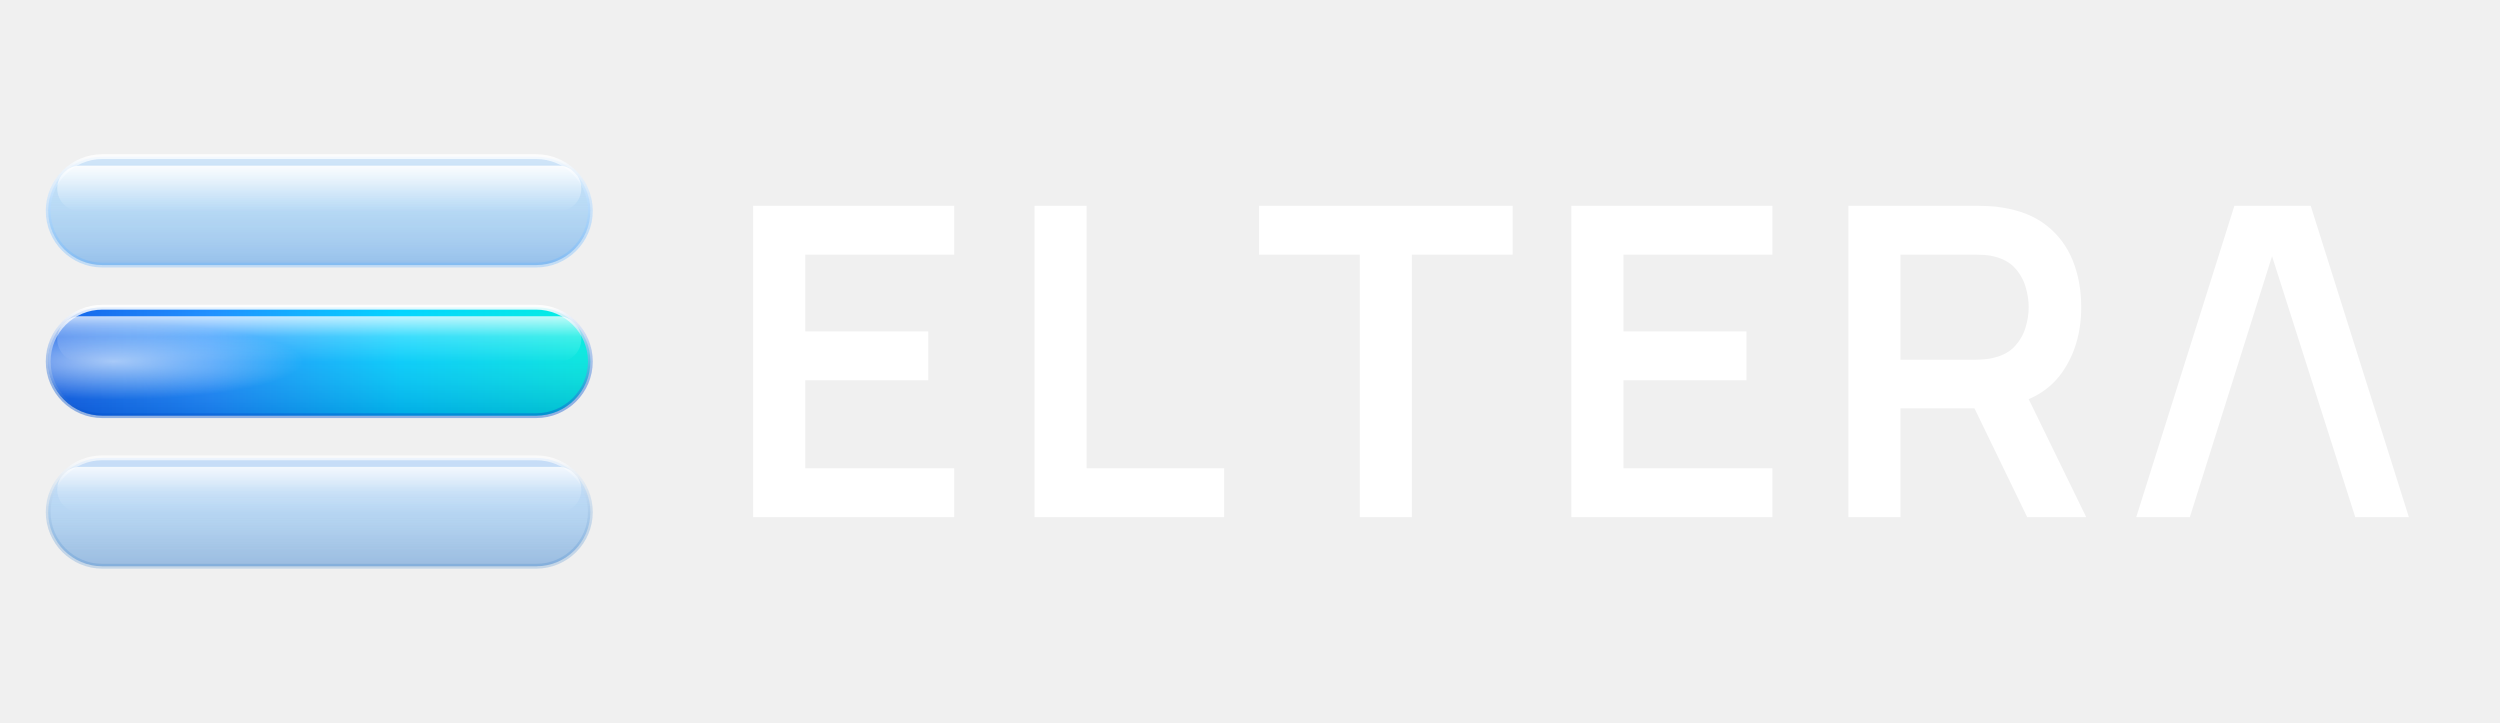
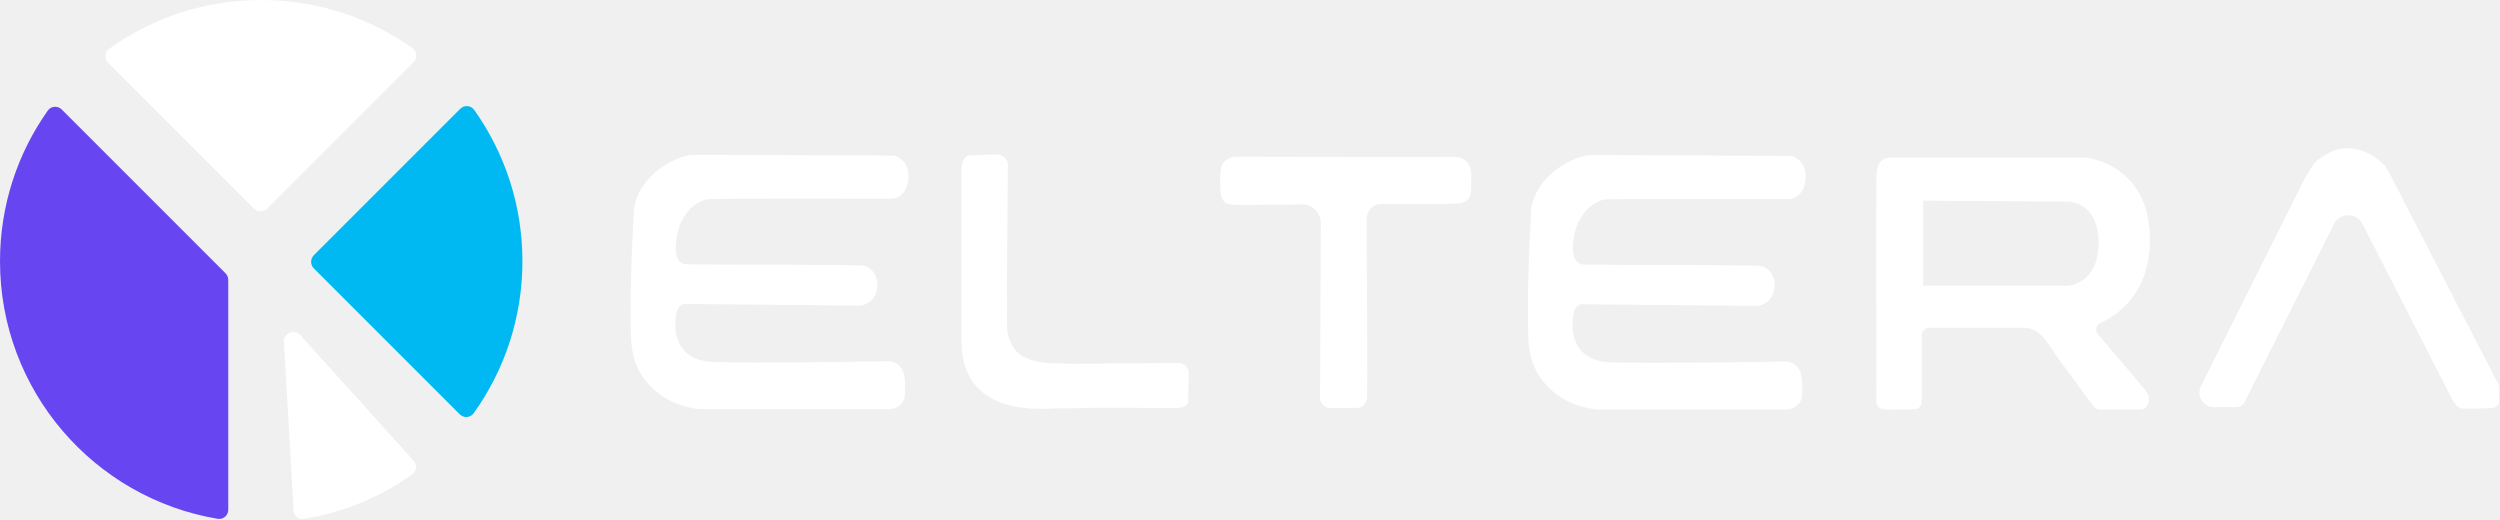
- <svg xmlns="http://www.w3.org/2000/svg" viewBox="0 0 415 120" fill="none">
+ <svg xmlns="http://www.w3.org/2000/svg" viewBox="804.76 884.61 2232.24 463.43" fill="none">
+   <g clip-path="url(#clip0_53_3)">
+     <path d="M1612.85 1236C1612.79 1227.68 1614.01 1216.12 1606.86 1210.45C1604.49 1208.55 1601.59 1207.08 1598.83 1207.1C1570.91 1207.59 1482.74 1209.04 1443.24 1207.88C1415.74 1207.8 1404.26 1189.87 1408.61 1164.49C1410.25 1157.54 1413.28 1155.39 1419.22 1156.05C1439.27 1156.23 1465.09 1156.47 1497.37 1156.78C1524.2 1157.03 1543.51 1157.22 1564.82 1157.41C1569.14 1157.31 1572.74 1158.04 1576.86 1156.49C1593.16 1150.96 1591.82 1122.59 1573.41 1121.63C1529.33 1120.66 1449.8 1121.04 1418.89 1120.62C1404.54 1120.98 1407.81 1100.24 1410.19 1090.57C1412.27 1081.01 1420.06 1070.36 1426.3 1066.91C1431.64 1063.65 1434.2 1062.37 1439.42 1062.25C1462.38 1061.93 1566.14 1061.91 1600.41 1062.08C1611.76 1061.83 1616.76 1050.29 1615.73 1039.87C1615.75 1031.55 1608.42 1023.1 1600.35 1023.54C1596.73 1023.54 1585.72 1023.48 1570.62 1023.42C1523.59 1023.31 1442.99 1022.68 1423.09 1022.81C1422 1022.81 1420.9 1022.91 1419.83 1023.14C1407.88 1025.75 1394.91 1033.04 1385.9 1042.14C1373 1054.93 1370.69 1069.05 1370.58 1074.24C1370.62 1077.73 1370.52 1079.94 1370.26 1083.76C1369.49 1097.21 1367.79 1128.16 1367.89 1163.36C1368.33 1178.32 1367.11 1190.8 1370.96 1204.33C1376.74 1226.41 1396.45 1242.03 1415.5 1247.17C1421.28 1248.83 1423.91 1249.36 1428.45 1249.89C1429.06 1249.95 1429.69 1249.99 1430.3 1249.99H1597.93C1601.97 1249.99 1605.98 1248.6 1608.88 1245.77C1611.06 1243.62 1612.89 1240.49 1612.85 1236.02V1236Z" fill="white" />
+     <path d="M2413.96 1236.27C2413.9 1227.95 2415.11 1216.39 2407.97 1210.72C2405.6 1208.83 2402.7 1207.36 2399.94 1207.38C2372.02 1207.86 2283.85 1209.31 2244.35 1208.16C2216.84 1208.07 2205.37 1190.15 2209.72 1164.77C2211.36 1157.81 2214.39 1155.67 2220.33 1156.32C2240.38 1156.51 2266.2 1156.74 2298.48 1157.05C2325.31 1157.31 2344.62 1157.49 2365.93 1157.68C2370.25 1157.58 2373.85 1158.31 2377.97 1156.76C2394.27 1151.23 2392.93 1122.87 2374.52 1121.9C2330.44 1120.93 2250.91 1121.31 2220 1120.89C2205.64 1121.25 2208.92 1100.51 2211.3 1090.84C2213.38 1081.28 2221.17 1070.63 2227.41 1067.18C2232.75 1063.93 2235.31 1062.65 2240.53 1062.52C2263.49 1062.2 2367.25 1062.18 2401.52 1062.35C2412.87 1062.1 2417.87 1050.56 2416.84 1040.14C2416.86 1031.82 2409.53 1023.37 2401.46 1023.82C2397.84 1023.82 2386.83 1023.75 2371.72 1023.69C2324.7 1023.58 2244.1 1022.95 2224.2 1023.08C2223.11 1023.08 2222.01 1023.19 2220.94 1023.42C2208.99 1026.02 2196.02 1033.31 2187.01 1042.41C2174.15 1055.21 2171.84 1069.33 2171.73 1074.52C2171.77 1078.01 2171.67 1080.21 2171.42 1084.04C2170.62 1097.48 2168.92 1128.44 2169.04 1163.63C2169.48 1178.59 2168.26 1191.07 2172.11 1204.6C2177.89 1226.69 2197.6 1242.3 2216.66 1247.45C2222.43 1249.11 2225.06 1249.63 2229.6 1250.16C2230.21 1250.22 2230.84 1250.26 2231.45 1250.26H2399.08C2403.12 1250.26 2407.13 1248.88 2410.03 1246.04C2412.22 1243.9 2414.04 1240.77 2414 1236.29L2413.96 1236.27Z" fill="white" />
+     <path d="M1670.11 1023.48L1694.33 1022.45C1697.17 1022.45 1699.97 1023.44 1701.98 1025.43C1703.87 1027.3 1705.37 1030.27 1704.63 1034.78L1703.81 1140.62C1703.81 1141.55 1703.85 1177.83 1704 1178.82C1707.82 1206.29 1727.97 1209.27 1757.14 1209.27C1757.64 1209.27 1760.71 1209.56 1763.27 1209.46L1852.16 1208.72C1852.85 1208.72 1853.56 1208.72 1854.26 1208.64C1856.61 1208.43 1864.57 1208.32 1866.15 1216.54L1865.73 1241.56C1865.73 1241.56 1867.37 1248.94 1854.85 1248.96C1844.59 1248.98 1781.01 1248.25 1762.75 1249.15C1760.84 1249.25 1752.35 1249.57 1749.55 1249.15C1745.33 1248.54 1668.55 1260.79 1663.61 1196.45C1663.59 1196.14 1663.32 1188.78 1663.32 1188.49V1036.86C1663.32 1034.64 1663.55 1032.41 1664.16 1030.27C1665.02 1027.18 1666.77 1023.61 1670.11 1023.5V1023.48Z" fill="white" />
+     <path d="M1984.11 1083.85L1983.44 1239.69C1983.42 1244.8 1987.58 1249.09 1992.69 1248.86C1992.75 1248.86 1992.81 1248.86 1992.88 1248.86H2015.67C2017.88 1248.86 2020.09 1248.31 2021.94 1247.07C2023.41 1246.08 2024.75 1243.29 2025.21 1241.35C2026.14 1237.34 2025.07 1119.76 2024.98 1080.42C2024.98 1073.55 2030.51 1066.76 2037.38 1066.76H2095.75C2096.23 1066.76 2107.54 1066.28 2108.02 1066.2C2114.3 1065.17 2117.54 1062.06 2118.15 1056.2C2118.25 1055.21 2118.4 1054.05 2118.36 1053.06L2118.44 1039.53C2117.98 1029.72 2111.11 1024.47 2102.73 1024.68C2102.6 1024.68 2102.5 1024.68 2102.37 1024.68C2090.46 1025.1 1908.62 1024.53 1908.62 1024.53C1908.62 1024.53 1895.86 1024.53 1894.64 1036.86C1893.74 1045.79 1894.33 1052.94 1894.77 1057.18C1895.21 1061.43 1897.25 1064.58 1899.5 1066.03C1901.43 1067.29 1905.57 1067.37 1909.88 1067.58C1917.29 1067.94 1947.55 1067.06 1967.58 1067.12C1976.76 1067.16 1984.16 1074.64 1984.11 1083.85Z" fill="white" />
+     <path d="M2678.04 1183.07C2675.25 1179.73 2676.36 1174.58 2680.35 1172.81C2695.35 1166.15 2725.15 1146.59 2724.39 1096.69C2723.43 1033.4 2672.32 1025.98 2667.24 1025.39C2666.99 1025.37 2666.76 1025.35 2666.48 1025.35L2495.8 1025.29C2495.44 1025.29 2494.67 1025.24 2494.33 1025.29C2491.89 1025.43 2480.36 1023.94 2480.17 1041.82C2479.98 1060.48 2480.15 1222.51 2480.17 1243.33C2480.17 1246.17 2481.96 1248.73 2484.67 1249.57C2485.34 1249.78 2486.09 1249.95 2486.96 1250.05C2493.32 1250.87 2514.08 1250.05 2514.08 1250.05C2514.08 1250.05 2514.17 1250.05 2514.31 1250.05C2517.86 1249.97 2520.66 1246.99 2520.66 1243.46V1183.91C2520.66 1180.25 2523.62 1177.29 2527.28 1177.29H2613.79C2613.79 1177.29 2624.82 1177.23 2634.69 1193.13C2634.92 1193.49 2641.16 1202.48 2643.52 1205.99L2674.05 1247.43C2675.29 1249.17 2677.3 1250.22 2679.45 1250.22H2716.22C2718.47 1250.22 2720.59 1249.11 2721.77 1247.22C2723.66 1244.19 2725.13 1239.11 2720.23 1232.95C2714.22 1225.41 2689.07 1196.22 2678.04 1183.07ZM2651.42 1139.66H2521.92V1063.8L2650.39 1064.62C2650.39 1064.62 2678.15 1063.38 2678.54 1100.8C2678.96 1138.21 2651.42 1139.66 2651.42 1139.66Z" fill="white" />
+     <path d="M2808.71 1244L2888.68 1084.77C2893.96 1074.27 2908.94 1074.2 2914.3 1084.69L2994.84 1242.19C2995.07 1242.66 2995.34 1243.12 2995.64 1243.54C2996.77 1245.2 2999.73 1249.04 3002.95 1249.36C3006.33 1249.7 3023.9 1249.55 3030.79 1248.79C3033.35 1248.52 3036.15 1245.28 3036.38 1244.91C3037.62 1242.83 3039.24 1239.34 3036.99 1231.75C3036.76 1231 3034.85 1226.39 3034.49 1225.68L2936.3 1035.52C2935.71 1034.36 2934.95 1033.31 2934.03 1032.39C2927.81 1026.09 2901.5 1002.43 2871.18 1030.27C2870.36 1031.02 2862.52 1044.05 2862.02 1045.04L2770.07 1229.21C2770.07 1229.21 2770.07 1229.23 2770.03 1229.27C2765.6 1237.87 2771.92 1248.12 2781.59 1248.12H2800.9C2800.9 1248.12 2806.65 1248.54 2808.71 1244Z" fill="white" />
+   </g>
+   <path d="M1006.12 1128.62C1007.7 1130.19 1008.58 1132.33 1008.58 1134.56V1339.71C1008.58 1344.77 1004.14 1348.69 999.151 1347.86C888.831 1329.36 804.766 1233.42 804.766 1117.84C804.766 1067.74 820.564 1021.33 847.449 983.322C850.377 979.181 856.308 978.805 859.894 982.391L1006.12 1128.62Z" fill="#6745F1" />
+   <path d="M1174.12 1295.97C1177.41 1299.6 1176.91 1305.28 1172.91 1308.12C1144.71 1328.15 1111.87 1342.07 1076.32 1347.95C1071.52 1348.74 1067.18 1345.12 1066.9 1340.26L1058.28 1190C1057.82 1182.08 1067.59 1178 1072.91 1183.89L1174.12 1295.97Z" fill="white" />
+   <path d="M1215.67 981.776C1219.25 978.198 1225.16 978.564 1228.1 982.685C1255.26 1020.82 1271.23 1067.46 1271.23 1117.84C1271.23 1168.5 1255.08 1215.39 1227.65 1253.64C1224.7 1257.74 1218.8 1258.09 1215.23 1254.52L1085.02 1124.31C1081.74 1121.03 1081.74 1115.71 1085.02 1112.43L1215.67 981.776Z" fill="#00B9F2" />
+   <path d="M1038 884.61C1088.38 884.61 1135.03 900.586 1173.16 927.745C1177.28 930.68 1177.65 936.596 1174.07 940.175L1043.42 1070.83C1040.14 1074.11 1034.81 1074.11 1031.53 1070.83L901.319 940.612C897.748 937.042 898.104 931.141 902.207 928.198C940.453 900.763 987.34 884.61 1038 884.61Z" fill="white" />
  <defs>
-     <linearGradient id="dtB" x1="0" y1="0" x2="0" y2="1">
-       <stop offset="0%" stop-color="#B8DCFF" stop-opacity="0.55" />
-       <stop offset="40%" stop-color="#7EC8FF" stop-opacity="0.45" />
-       <stop offset="100%" stop-color="#4AAEFF" stop-opacity="0.35" />
-     </linearGradient>
-     <linearGradient id="dtSh" x1="0" y1="0" x2="0" y2="1">
-       <stop offset="0%" stop-color="#FFFFFF" stop-opacity="0.90" />
-       <stop offset="60%" stop-color="#FFFFFF" stop-opacity="0.30" />
-       <stop offset="100%" stop-color="#FFFFFF" stop-opacity="0.00" />
-     </linearGradient>
-     <linearGradient id="dtBd" x1="0" y1="0" x2="0" y2="1">
-       <stop offset="0%" stop-color="#FFFFFF" stop-opacity="0.80" />
-       <stop offset="100%" stop-color="#5AAEFF" stop-opacity="0.30" />
-     </linearGradient>
-     <linearGradient id="dtIn" x1="0" y1="0" x2="0" y2="1">
-       <stop offset="0%" stop-color="#FFFFFF" stop-opacity="0.00" />
-       <stop offset="100%" stop-color="#1A5FBF" stop-opacity="0.20" />
-     </linearGradient>
-     <linearGradient id="dmB" x1="0" y1="0" x2="1" y2="0">
-       <stop offset="0%" stop-color="#1060E8" />
-       <stop offset="30%" stop-color="#1E8FFF" />
-       <stop offset="65%" stop-color="#00D4FF" />
-       <stop offset="100%" stop-color="#00F0E0" />
-     </linearGradient>
-     <linearGradient id="dmSh" x1="0" y1="0" x2="0" y2="1">
-       <stop offset="0%" stop-color="#FFFFFF" stop-opacity="0.75" />
-       <stop offset="45%" stop-color="#FFFFFF" stop-opacity="0.20" />
-       <stop offset="100%" stop-color="#FFFFFF" stop-opacity="0.00" />
-     </linearGradient>
-     <linearGradient id="dmBd" x1="0" y1="0" x2="0" y2="1">
-       <stop offset="0%" stop-color="#FFFFFF" stop-opacity="0.90" />
-       <stop offset="100%" stop-color="#0050CC" stop-opacity="0.40" />
-     </linearGradient>
-     <radialGradient id="dmLG" cx="0.12" cy="0.5" r="0.35">
-       <stop offset="0%" stop-color="#FFFFFF" stop-opacity="0.60" />
-       <stop offset="100%" stop-color="#FFFFFF" stop-opacity="0.00" />
-     </radialGradient>
-     <linearGradient id="dmIn" x1="0" y1="0" x2="0" y2="1">
-       <stop offset="0%" stop-color="#FFFFFF" stop-opacity="0.00" />
-       <stop offset="100%" stop-color="#003399" stop-opacity="0.25" />
-     </linearGradient>
-     <linearGradient id="dbB" x1="0" y1="0" x2="0" y2="1">
-       <stop offset="0%" stop-color="#A0CCFF" stop-opacity="0.50" />
-       <stop offset="50%" stop-color="#6ABAFF" stop-opacity="0.40" />
-       <stop offset="100%" stop-color="#3A9AEE" stop-opacity="0.32" />
-     </linearGradient>
-     <linearGradient id="dbSh" x1="0" y1="0" x2="0" y2="1">
-       <stop offset="0%" stop-color="#FFFFFF" stop-opacity="0.80" />
-       <stop offset="55%" stop-color="#FFFFFF" stop-opacity="0.18" />
-       <stop offset="100%" stop-color="#FFFFFF" stop-opacity="0.00" />
-     </linearGradient>
-     <linearGradient id="dbBd" x1="0" y1="0" x2="0" y2="1">
-       <stop offset="0%" stop-color="#FFFFFF" stop-opacity="0.70" />
-       <stop offset="100%" stop-color="#4488CC" stop-opacity="0.25" />
-     </linearGradient>
-     <linearGradient id="dbIn" x1="0" y1="0" x2="0" y2="1">
-       <stop offset="0%" stop-color="#FFFFFF" stop-opacity="0.00" />
-       <stop offset="100%" stop-color="#1A4A99" stop-opacity="0.18" />
-     </linearGradient>
-     <clipPath id="dcT">
-       <rect x="8.0" y="26.00" width="90.0" height="18.0" rx="9.0" />
-     </clipPath>
-     <clipPath id="dcM">
-       <rect x="8.0" y="51.00" width="90.0" height="18.0" rx="9.0" />
-     </clipPath>
-     <clipPath id="dcB">
-       <rect x="8.0" y="76.00" width="90.0" height="18.0" rx="9.0" />
+     <clipPath id="clip0_53_3">
+       <rect width="1668.13" height="233.403" fill="white" transform="translate(1367.89 1016.99)" />
    </clipPath>
  </defs>
-   <rect x="8.0" y="26.00" width="90.0" height="18.0" rx="9.0" fill="url(#dtB)" />
-   <rect x="8.0" y="26.00" width="90.0" height="18.0" rx="9.0" fill="url(#dtIn)" clip-path="url(#dcT)" />
-   <rect x="8.0" y="26.00" width="90.0" height="18.0" rx="9.0" fill="none" stroke="url(#dtBd)" stroke-width="0.8" />
-   <rect x="9.50" y="27.50" width="87.00" height="7.56" rx="3.78" fill="url(#dtSh)" clip-path="url(#dcT)" />
-   <rect x="8.0" y="51.00" width="90.0" height="18.0" rx="9.0" fill="url(#dmB)" />
-   <rect x="8.0" y="51.00" width="90.0" height="18.0" rx="9.0" fill="url(#dmIn)" clip-path="url(#dcM)" />
-   <rect x="8.0" y="51.00" width="90.0" height="18.0" rx="9.0" fill="none" stroke="url(#dmBd)" stroke-width="0.8" />
-   <rect x="9.50" y="52.50" width="87.00" height="7.56" rx="3.78" fill="url(#dmSh)" clip-path="url(#dcM)" />
-   <rect x="8.0" y="51.00" width="90.0" height="18.0" rx="9.0" fill="url(#dmLG)" clip-path="url(#dcM)" />
-   <rect x="8.0" y="76.00" width="90.0" height="18.0" rx="9.0" fill="url(#dbB)" />
-   <rect x="8.0" y="76.00" width="90.0" height="18.0" rx="9.0" fill="url(#dbIn)" clip-path="url(#dcB)" />
-   <rect x="8.0" y="76.00" width="90.0" height="18.0" rx="9.0" fill="none" stroke="url(#dbBd)" stroke-width="0.8" />
-   <rect x="9.50" y="77.50" width="87.00" height="7.56" rx="3.78" fill="url(#dbSh)" clip-path="url(#dcB)" />
-   <g transform="translate(0, -8.16)">
-     <path d="M125.024 94.0V42.32H158.401V50.431H133.674V63.171H154.094V71.282H133.674V85.889H158.401V94.0Z M171.732 94.0V42.32H180.381V85.889H203.207V94.0Z M225.725 94.0V50.431H209.001V42.32H251.099V50.431H234.375V94.0Z M260.841 94.0V42.32H294.218V50.431H269.49V63.171H289.911V71.282H269.49V85.889H294.218V94.0Z M306.831 94.0V42.32H328.185Q328.939 42.32 330.123 42.374Q331.307 42.428 332.312 42.607Q336.798 43.289 339.723 45.586Q342.648 47.883 344.066 51.382Q345.483 54.881 345.483 59.152Q345.483 65.468 342.289 70.008Q339.095 74.548 332.492 75.625L328.795 75.948H315.48V94.0ZM336.511 94.0 326.319 72.969 335.112 71.031 346.309 94.0ZM315.48 67.873H327.826Q328.544 67.873 329.441 67.801Q330.338 67.729 331.092 67.514Q333.245 66.976 334.484 65.612Q335.722 64.248 336.242 62.525Q336.762 60.803 336.762 59.152Q336.762 57.501 336.242 55.76Q335.722 54.02 334.484 52.656Q333.245 51.292 331.092 50.754Q330.338 50.539 329.441 50.485Q328.544 50.431 327.826 50.431H315.48Z M354.616 94.0 370.909 42.32H383.578L399.871 94.0H390.971L376.185 47.632H378.123L363.516 94.0 Z" fill="#FFFFFF" fill-rule="nonzero" />
-   </g>
</svg>
